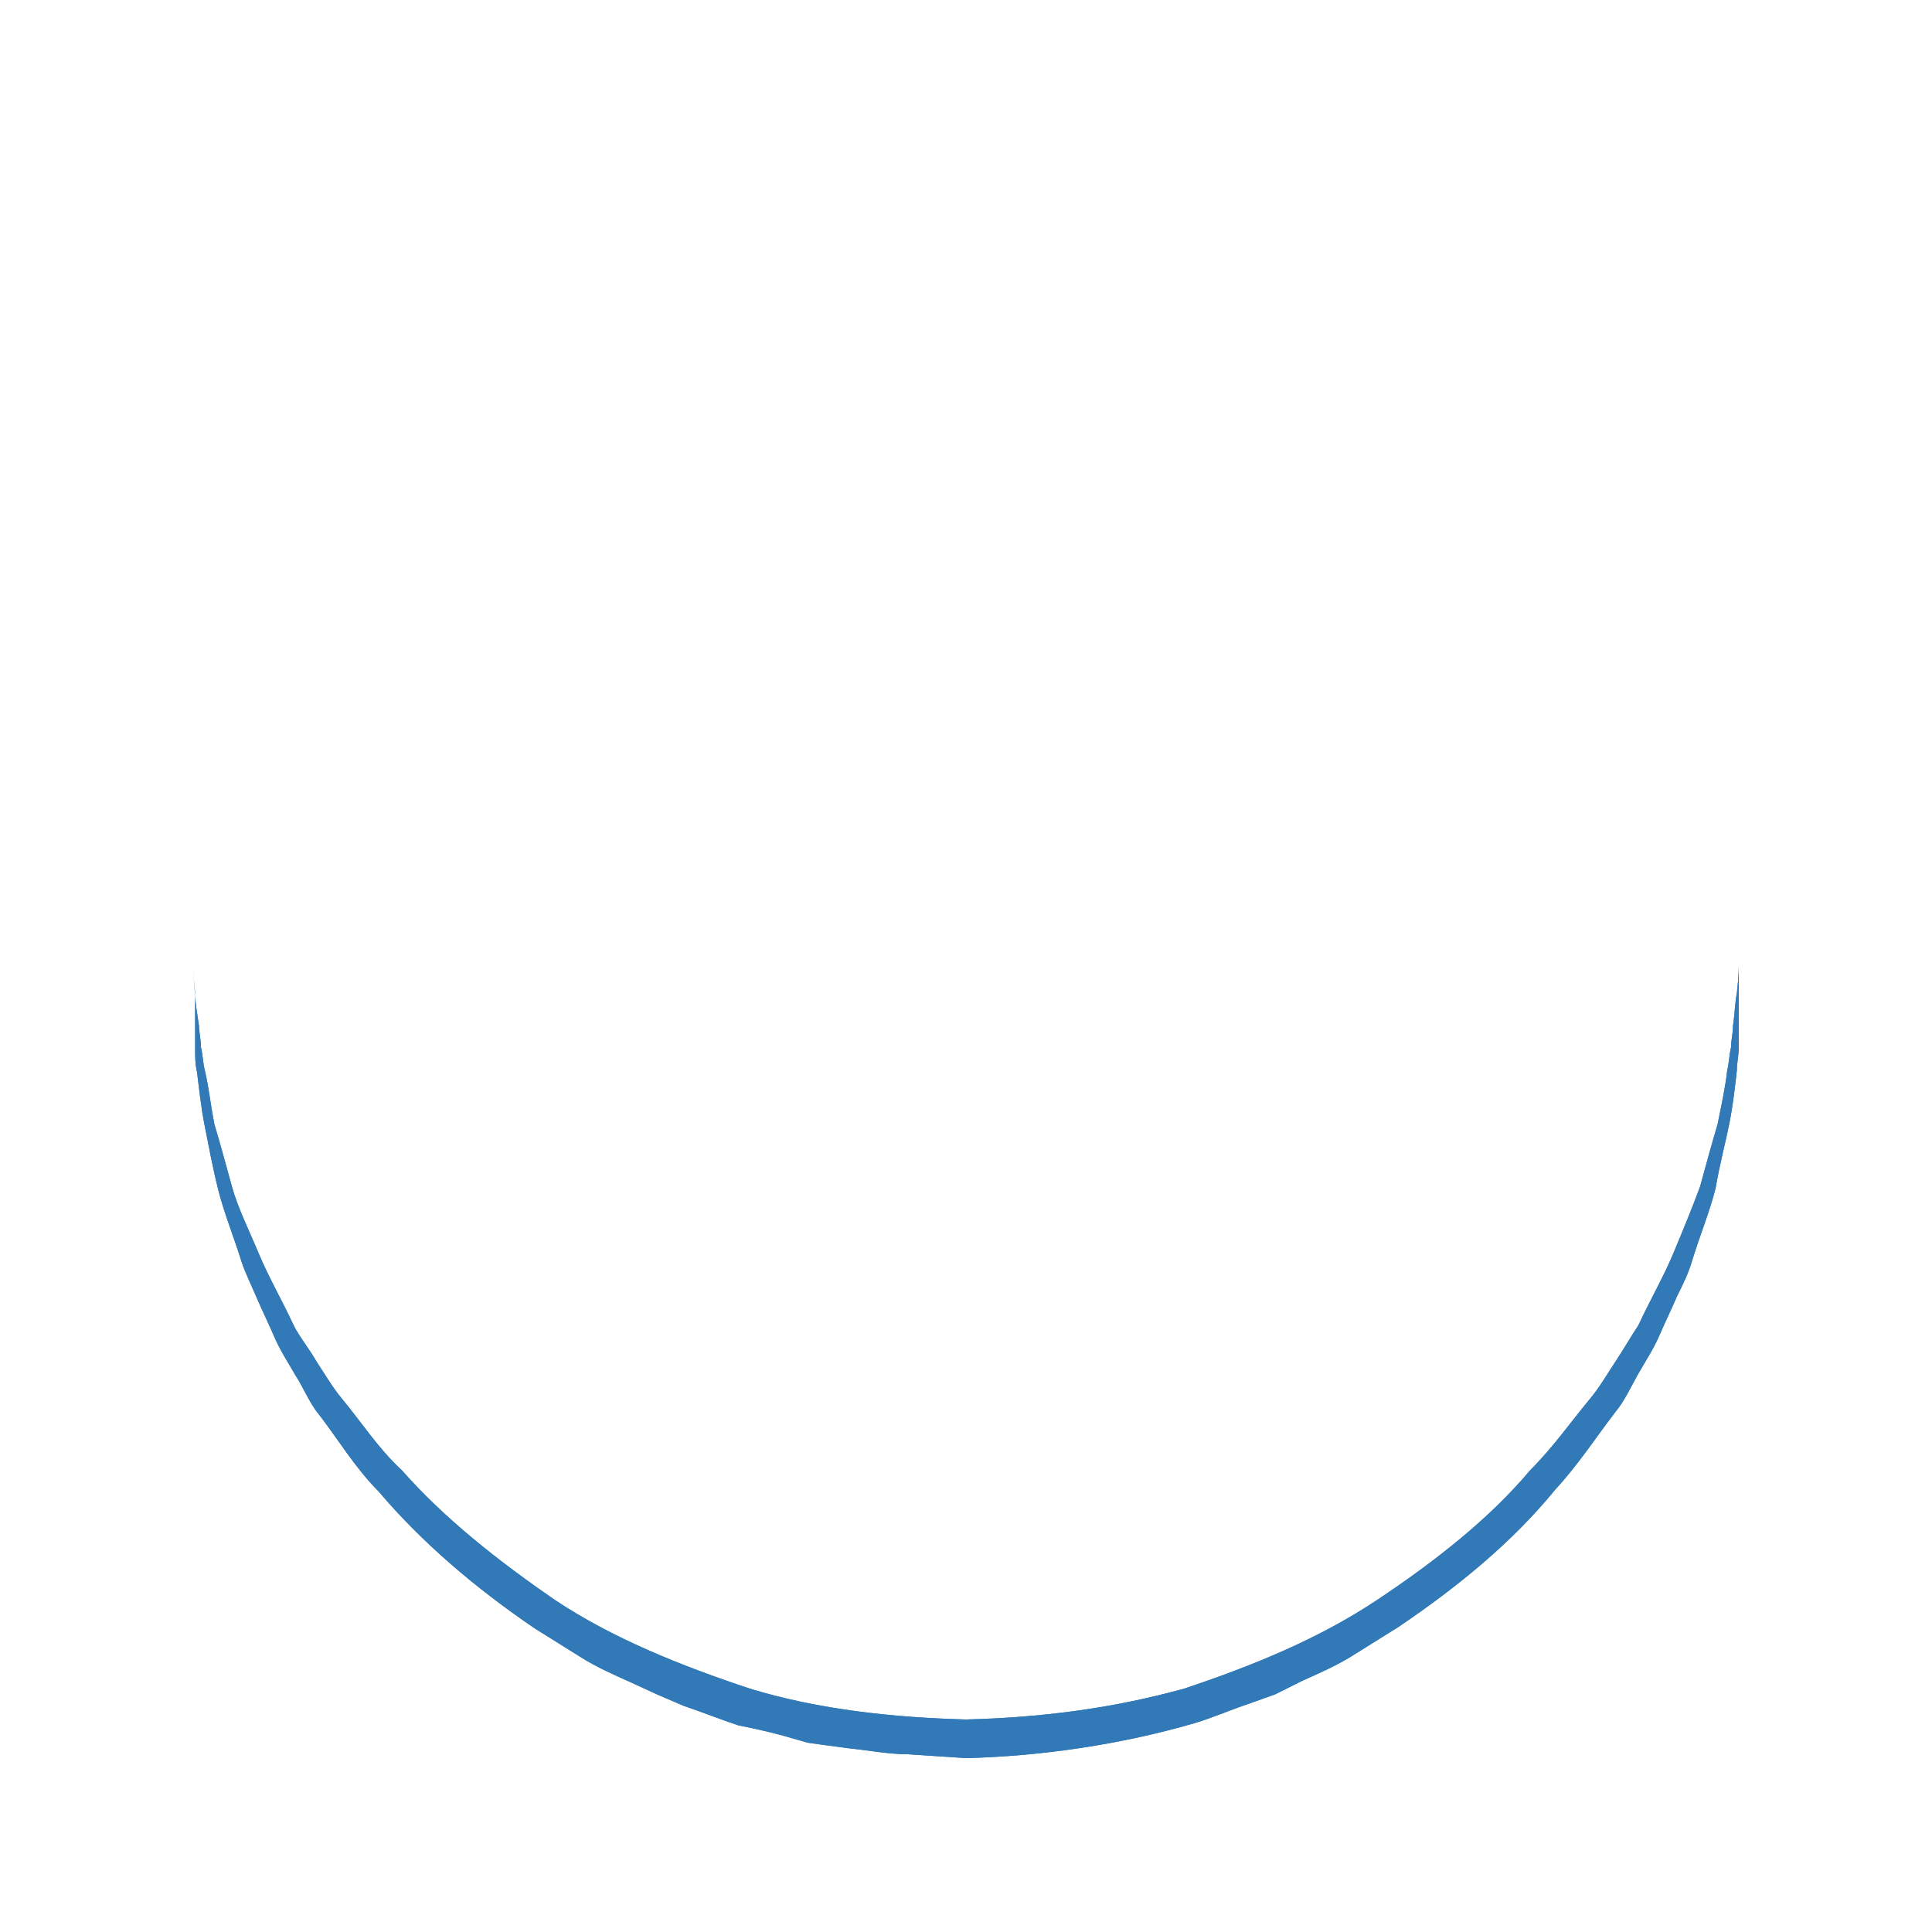
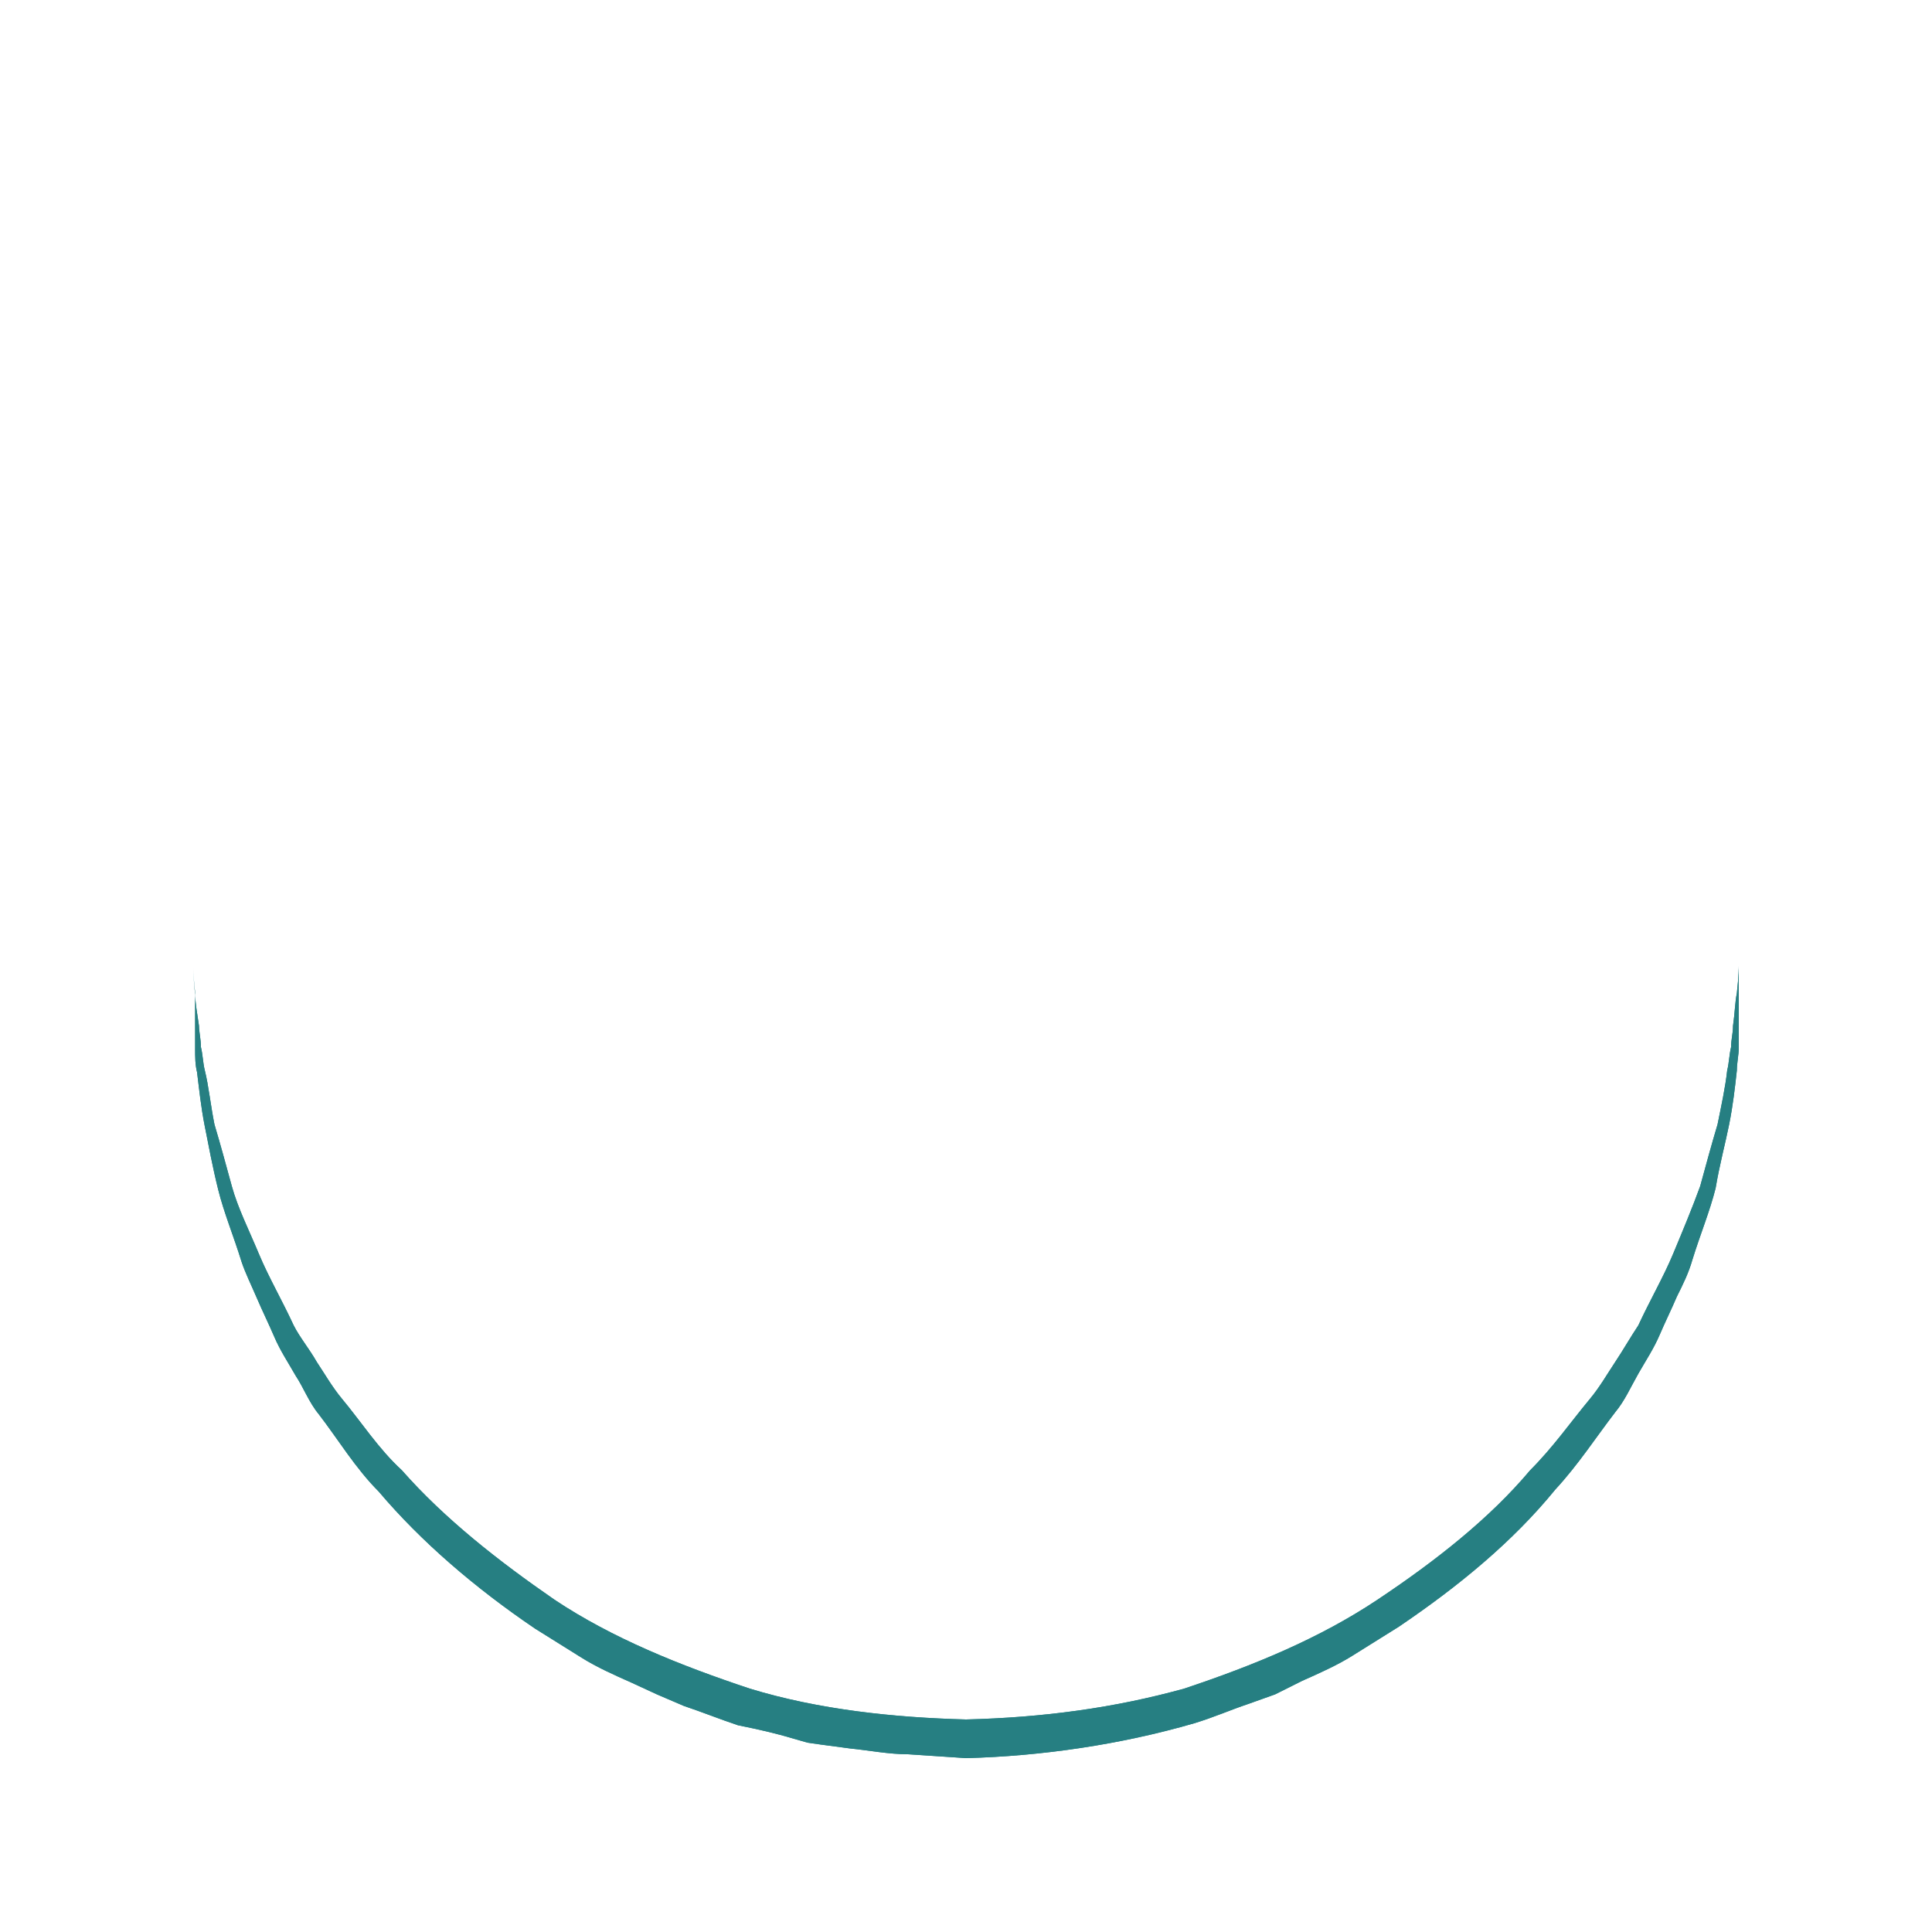
<svg xmlns="http://www.w3.org/2000/svg" width="120px" height="120px" viewBox="0 0 100 100" preserveAspectRatio="xMidYMid" class="uil-ring">
  <rect x="0" y="0" width="100" height="100" fill="none" class="bk" />
  <defs>
    <filter id="uil-ring-shadow" x="-100%" y="-100%" width="300%" height="300%">
      <feOffset result="offOut" in="SourceGraphic" dx="0" dy="0" />
      <feGaussianBlur result="blurOut" in="offOut" stdDeviation="0" />
      <feBlend in="SourceGraphic" in2="blurOut" mode="normal" />
    </filter>
  </defs>
-   <path d="M10,50c0,0,0,0.5,0.1,1.4c0,0.5,0.1,1,0.2,1.7c0,0.3,0.1,0.7,0.1,1.1c0.1,0.4,0.1,0.8,0.2,1.2c0.2,0.8,0.3,1.8,0.5,2.8 c0.3,1,0.6,2.1,0.9,3.2c0.3,1.1,0.9,2.3,1.4,3.5c0.5,1.2,1.2,2.4,1.8,3.7c0.3,0.6,0.8,1.2,1.2,1.9c0.4,0.6,0.8,1.3,1.3,1.9 c1,1.2,1.9,2.6,3.1,3.7c2.2,2.5,5,4.7,7.9,6.7c3,2,6.5,3.4,10.1,4.6c3.6,1.1,7.5,1.5,11.2,1.6c4-0.1,7.7-0.6,11.3-1.6 c3.6-1.2,7-2.6,10-4.6c3-2,5.8-4.2,7.9-6.7c1.2-1.2,2.1-2.5,3.1-3.7c0.5-0.6,0.9-1.3,1.3-1.9c0.4-0.6,0.8-1.3,1.2-1.9 c0.6-1.3,1.3-2.5,1.8-3.7c0.5-1.2,1-2.4,1.4-3.5c0.3-1.1,0.6-2.2,0.9-3.2c0.2-1,0.4-1.9,0.5-2.8c0.1-0.4,0.1-0.8,0.2-1.2 c0-0.4,0.1-0.7,0.1-1.1c0.1-0.7,0.1-1.2,0.2-1.7C90,50.5,90,50,90,50s0,0.5,0,1.4c0,0.5,0,1,0,1.7c0,0.3,0,0.7,0,1.1 c0,0.4-0.1,0.8-0.1,1.2c-0.1,0.9-0.2,1.8-0.4,2.8c-0.2,1-0.5,2.1-0.7,3.3c-0.3,1.2-0.8,2.4-1.2,3.7c-0.2,0.7-0.5,1.3-0.8,1.9 c-0.3,0.7-0.6,1.3-0.9,2c-0.3,0.7-0.7,1.3-1.1,2c-0.4,0.7-0.7,1.4-1.2,2c-1,1.3-1.9,2.7-3.1,4c-2.2,2.7-5,5-8.1,7.1 c-0.8,0.5-1.6,1-2.4,1.5c-0.8,0.5-1.7,0.9-2.6,1.3L66,87.7l-1.4,0.5c-0.9,0.3-1.8,0.7-2.8,1c-3.8,1.1-7.9,1.7-11.8,1.8L47,90.8 c-1,0-2-0.2-3-0.3l-1.5-0.2l-0.7-0.1L41.1,90c-1-0.3-1.9-0.5-2.9-0.7c-0.9-0.3-1.9-0.7-2.8-1L34,87.7l-1.3-0.6 c-0.9-0.4-1.8-0.8-2.6-1.3c-0.8-0.5-1.6-1-2.4-1.5c-3.1-2.1-5.9-4.5-8.1-7.1c-1.2-1.2-2.1-2.7-3.1-4c-0.5-0.6-0.8-1.4-1.2-2 c-0.4-0.7-0.8-1.3-1.1-2c-0.3-0.7-0.6-1.3-0.9-2c-0.3-0.7-0.6-1.3-0.8-1.9c-0.4-1.3-0.9-2.5-1.2-3.7c-0.3-1.2-0.5-2.3-0.7-3.3 c-0.2-1-0.3-2-0.4-2.8c-0.1-0.4-0.1-0.8-0.1-1.2c0-0.4,0-0.7,0-1.1c0-0.7,0-1.2,0-1.7C10,50.5,10,50,10,50z" fill="#337ab7" filter="url(#uil-ring-shadow)">
+   <path d="M10,50c0,0,0,0.5,0.1,1.4c0,0.5,0.1,1,0.2,1.7c0,0.3,0.1,0.7,0.1,1.1c0.1,0.4,0.1,0.8,0.2,1.2c0.2,0.8,0.3,1.8,0.5,2.8 c0.3,1,0.6,2.1,0.9,3.2c0.3,1.1,0.9,2.3,1.4,3.5c0.5,1.2,1.2,2.4,1.8,3.7c0.3,0.6,0.8,1.2,1.2,1.9c0.4,0.6,0.8,1.3,1.3,1.9 c1,1.2,1.9,2.6,3.1,3.7c2.2,2.5,5,4.7,7.9,6.7c3,2,6.5,3.4,10.1,4.6c3.6,1.1,7.5,1.5,11.2,1.6c4-0.1,7.7-0.6,11.3-1.6 c3.6-1.2,7-2.6,10-4.6c3-2,5.8-4.2,7.9-6.7c1.2-1.2,2.1-2.5,3.1-3.7c0.5-0.6,0.9-1.3,1.3-1.9c0.4-0.6,0.8-1.3,1.2-1.9 c0.6-1.3,1.3-2.5,1.8-3.7c0.5-1.2,1-2.4,1.4-3.5c0.3-1.1,0.6-2.2,0.9-3.2c0.2-1,0.4-1.9,0.5-2.8c0.1-0.4,0.1-0.8,0.2-1.2 c0-0.4,0.1-0.7,0.1-1.1c0.1-0.7,0.1-1.2,0.2-1.7C90,50.5,90,50,90,50s0,0.5,0,1.4c0,0.5,0,1,0,1.7c0,0.3,0,0.7,0,1.1 c0,0.4-0.1,0.8-0.1,1.2c-0.1,0.9-0.2,1.8-0.4,2.8c-0.2,1-0.5,2.1-0.7,3.3c-0.3,1.2-0.8,2.4-1.2,3.7c-0.2,0.7-0.5,1.3-0.8,1.9 c-0.3,0.7-0.6,1.3-0.9,2c-0.3,0.7-0.7,1.3-1.1,2c-0.4,0.7-0.7,1.4-1.2,2c-1,1.3-1.9,2.7-3.1,4c-2.2,2.7-5,5-8.1,7.1 c-0.8,0.5-1.6,1-2.4,1.5c-0.8,0.5-1.7,0.9-2.6,1.3L66,87.7l-1.4,0.5c-0.9,0.3-1.8,0.7-2.8,1c-3.8,1.1-7.9,1.7-11.8,1.8L47,90.8 c-1,0-2-0.2-3-0.3l-1.5-0.2l-0.7-0.1L41.1,90c-1-0.3-1.9-0.5-2.9-0.7c-0.9-0.3-1.9-0.7-2.8-1L34,87.7l-1.3-0.6 c-0.9-0.4-1.8-0.8-2.6-1.3c-0.8-0.5-1.6-1-2.4-1.5c-3.1-2.1-5.9-4.5-8.1-7.1c-1.2-1.2-2.1-2.7-3.1-4c-0.5-0.6-0.8-1.4-1.2-2 c-0.4-0.7-0.8-1.3-1.1-2c-0.3-0.7-0.6-1.3-0.9-2c-0.3-0.7-0.6-1.3-0.8-1.9c-0.4-1.3-0.9-2.5-1.2-3.7c-0.3-1.2-0.5-2.3-0.7-3.3 c-0.2-1-0.3-2-0.4-2.8c-0.1-0.4-0.1-0.8-0.1-1.2c0-0.4,0-0.7,0-1.1c0-0.7,0-1.2,0-1.7C10,50.5,10,50,10,50z" fill="#277F82" filter="url(#uil-ring-shadow)">
    <animateTransform attributeName="transform" type="rotate" from="0 50 50" to="360 50 50" repeatCount="indefinite" dur="1s" />
  </path>
</svg>
